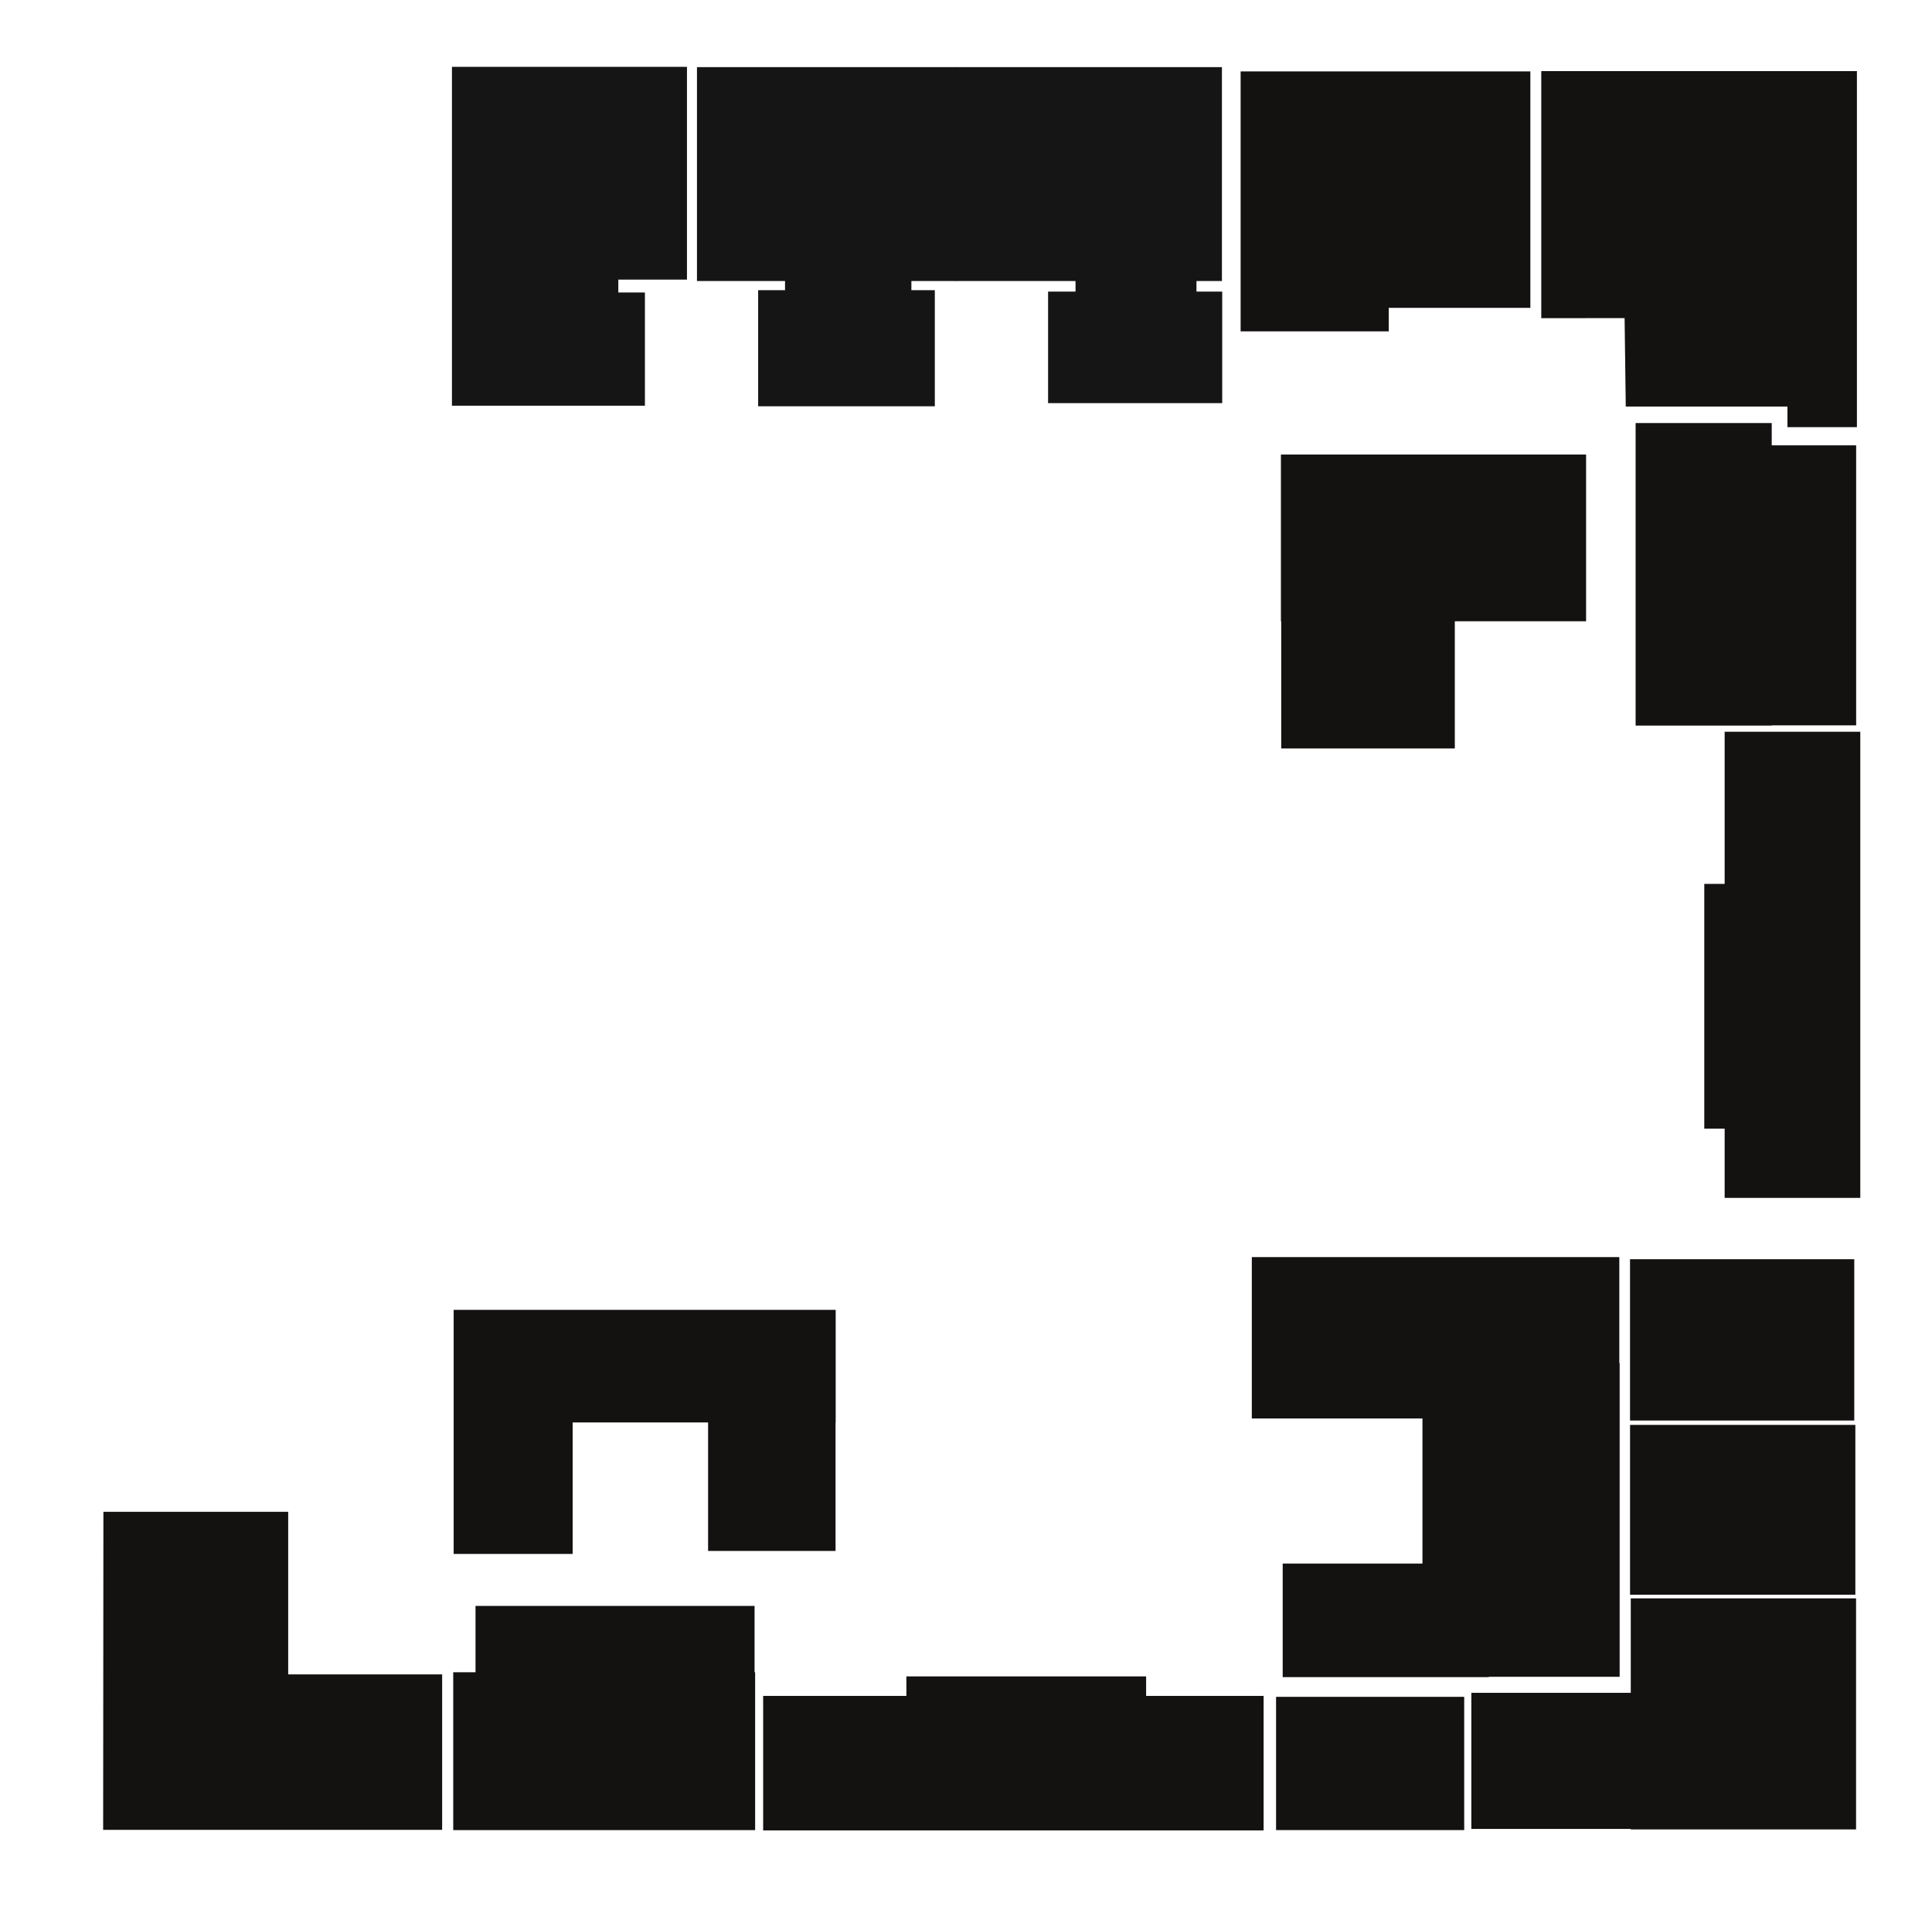
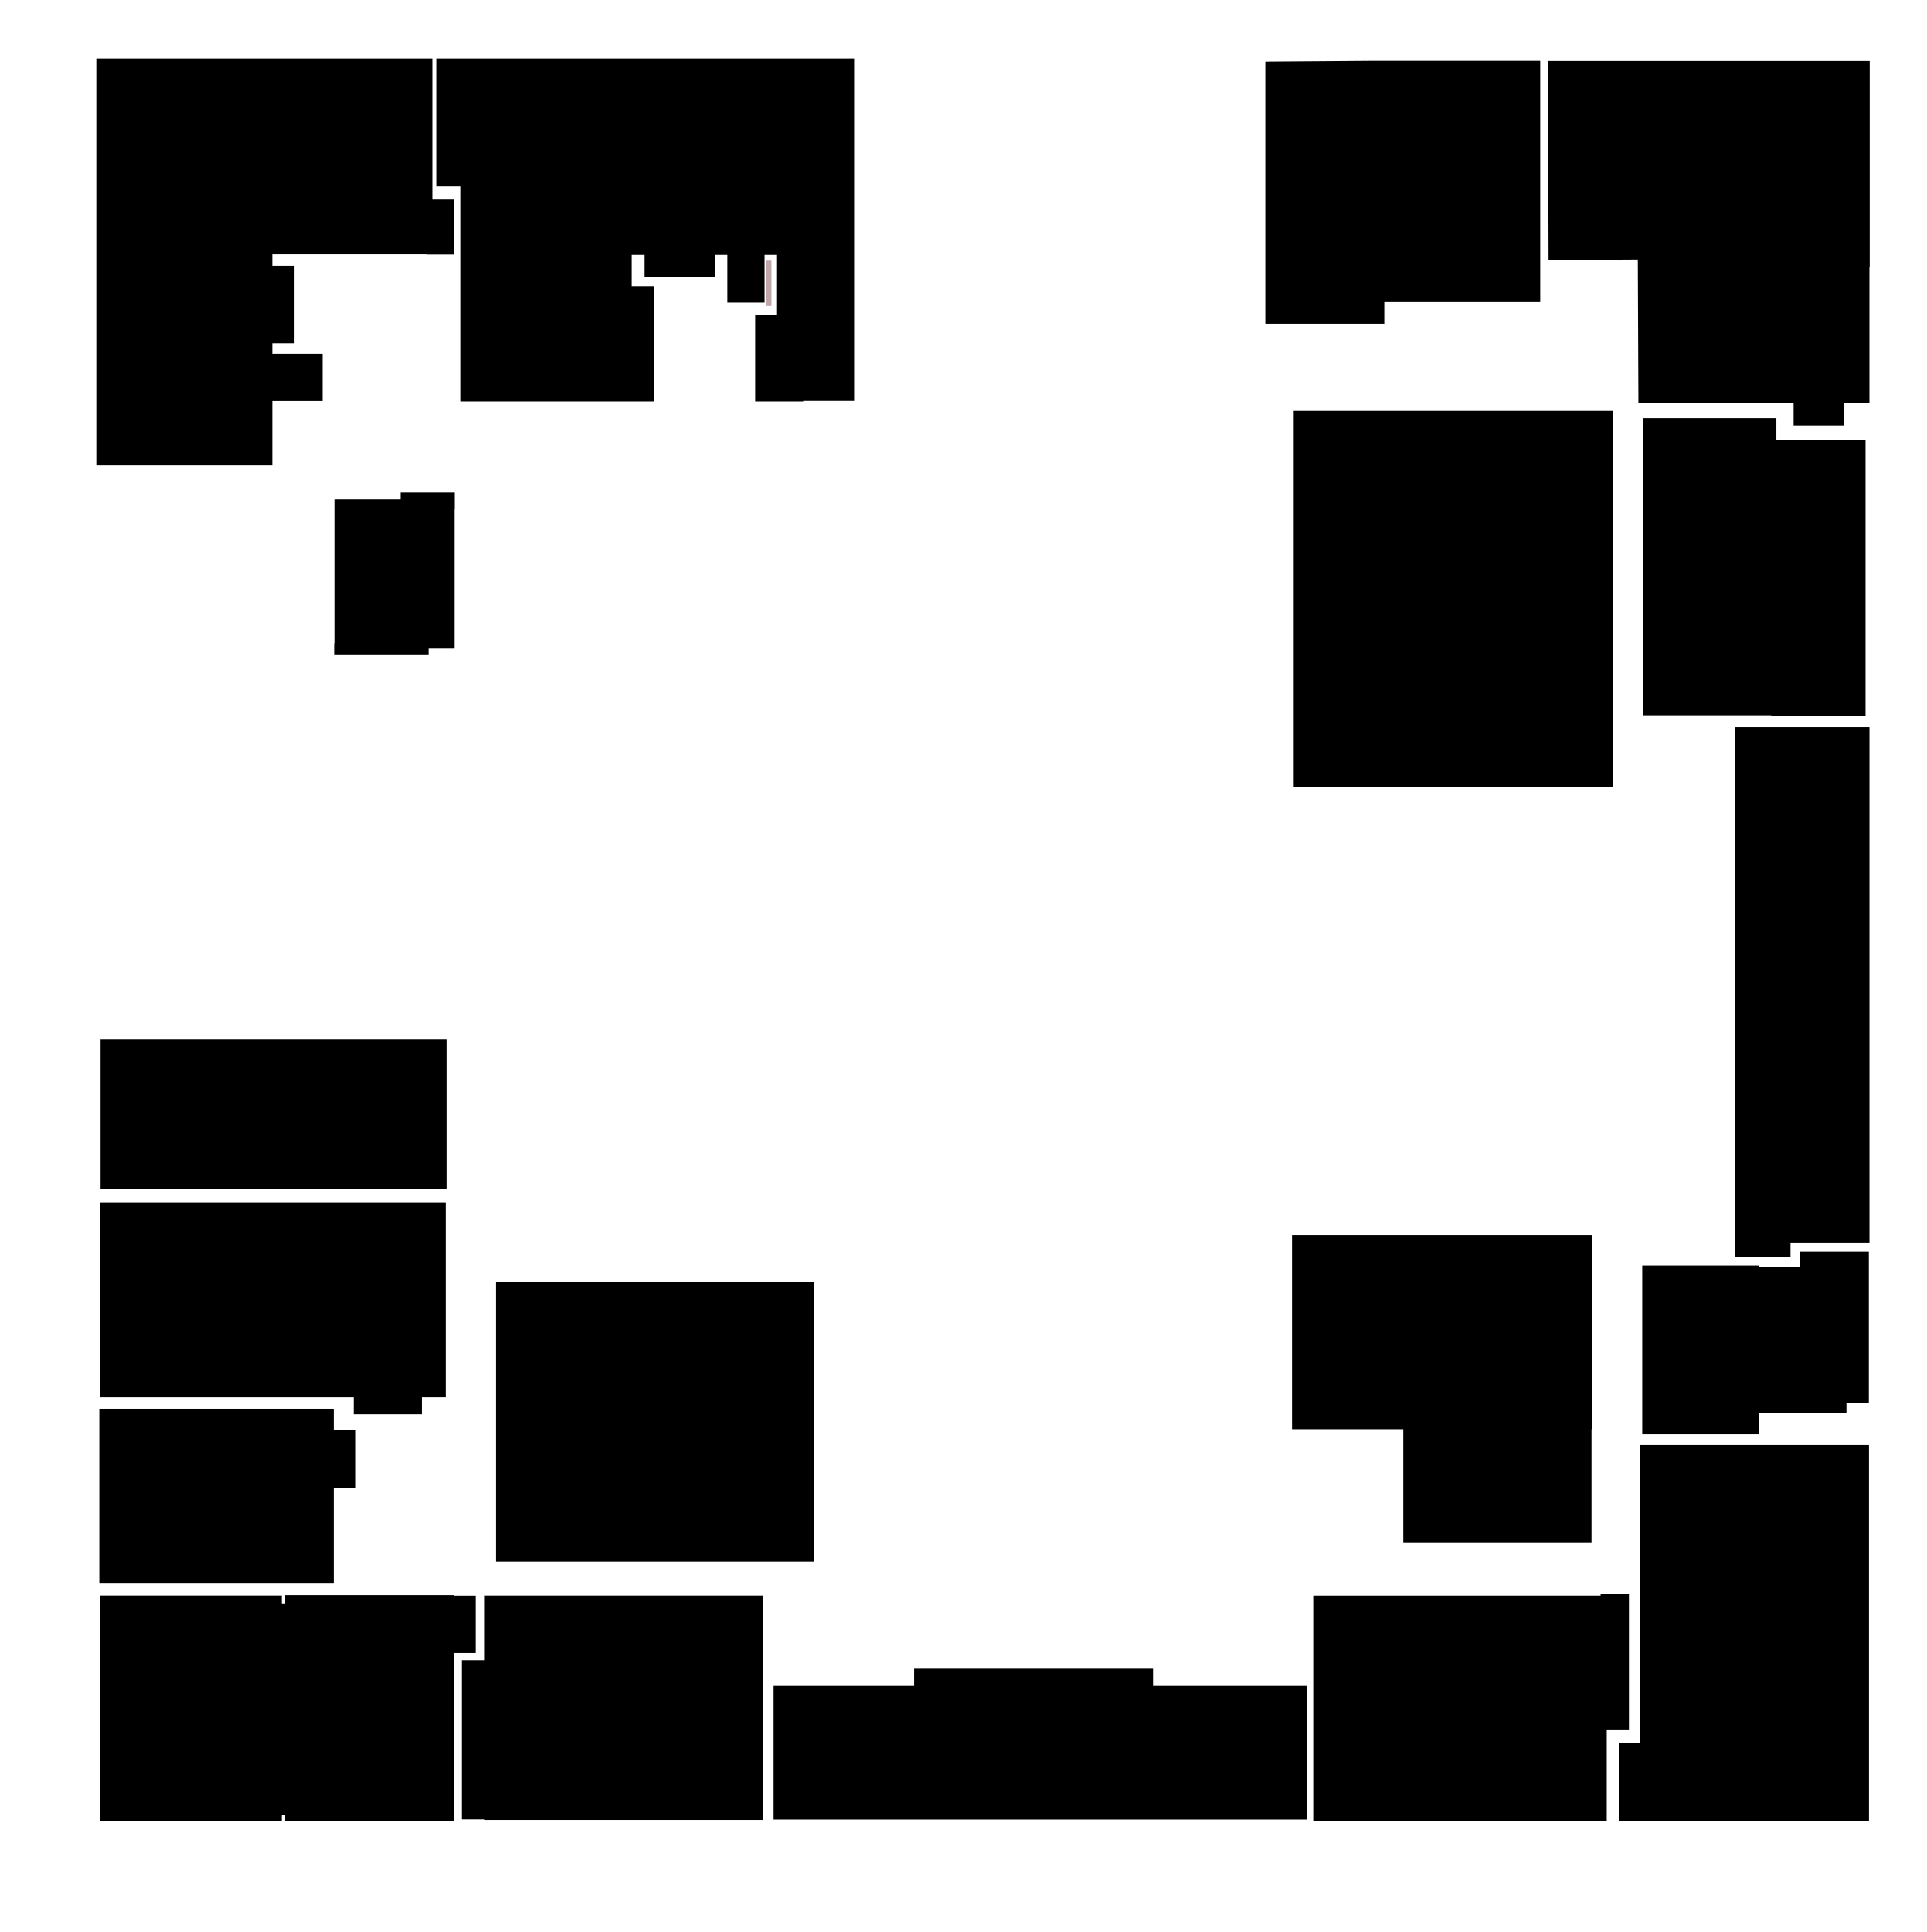
- <svg xmlns="http://www.w3.org/2000/svg" id="Layer_2" data-name="Layer 2" viewBox="0 0 749.05 742.88">
+ <svg xmlns="http://www.w3.org/2000/svg" id="Layer_2" data-name="Layer 2" viewBox="0 0 838.63 840.95">
  <defs>
    <style>
-       .cls-1 {
-         fill: #141111;
-       }
- 
      .cls-1, .cls-2 {
        stroke-width: 0px;
      }

      .cls-2 {
-         fill: #161515;
+         fill: #c1a7a7;
      }
    </style>
  </defs>
-   <polygon class="cls-2" points="239.73 108.38 239.73 113.37 250.04 113.37 250.04 157.26 175.22 157.26 175.22 25.91 266.34 25.91 266.34 108.38 239.73 108.38" />
-   <polygon class="cls-2" points="353.35 108.93 353.35 112.48 362.44 112.48 362.44 157.48 293.94 157.48 293.94 112.48 304.36 112.48 304.36 108.93 270.22 108.93 270.22 26.02 370.64 26.02 370.64 108.93 353.35 108.93" />
-   <polygon class="cls-2" points="473.86 113.03 473.86 156.26 406.35 156.26 406.35 113.03 416.99 113.03 416.99 108.93 370.44 108.93 370.44 26.02 473.75 26.02 473.75 108.93 463.88 108.93 463.88 113.03 473.86 113.03" />
-   <polygon class="cls-1" points="593.33 27.68 593.33 119.33 538.42 119.33 538.42 128.44 481 128.44 481 27.68 593.33 27.68" />
-   <polygon class="cls-1" points="719.94 27.56 719.94 165.57 693 165.57 693 157.59 630.32 157.59 629.87 123.3 597.56 123.33 597.56 27.56 719.94 27.56" />
-   <polygon class="cls-1" points="719.64 172.62 719.64 281.16 686.91 281.16 686.91 281.25 634.14 281.25 634.14 163.98 686.91 163.98 686.91 172.62 719.64 172.62" />
-   <polygon class="cls-1" points="171.42 649.02 171.42 709.28 39.99 709.28 40.09 585.99 111.73 585.99 111.73 649.02 171.42 649.02" />
-   <polygon class="cls-1" points="292.77 648.19 292.77 709.38 175.72 709.38 175.72 648.19 184.36 648.19 184.36 622.48 292.55 622.48 292.55 648.19 292.77 648.19" />
-   <polygon class="cls-1" points="489.91 657.36 489.91 709.49 295.88 709.49 295.88 657.36 351.41 657.36 351.41 649.8 444.36 649.8 444.36 657.36 489.91 657.36" />
-   <rect class="cls-1" x="494.74" y="657.72" width="72.94" height="51.65" />
-   <polygon class="cls-1" points="719.61 619.55 719.61 709.11 632.26 709.11 632.26 708.92 570.45 708.92 570.45 656.16 632.26 656.16 632.26 619.55 719.61 619.55" />
-   <rect class="cls-1" x="631.98" y="552.31" width="87.35" height="65.84" />
-   <rect class="cls-1" x="631.97" y="488.1" width="86.94" height="62.52" />
-   <polygon class="cls-1" points="721.25 283.64 721.25 464.32 668.66 464.32 668.66 437.49 660.76 437.49 660.76 342.61 668.66 342.61 668.66 283.64 721.25 283.64" />
-   <polygon class="cls-1" points="614.94 176.19 614.94 240.81 564.04 240.81 564.04 290.12 496.74 290.12 496.74 240.81 496.62 240.81 496.62 176.19 614.94 176.19" />
-   <polygon class="cls-1" points="627.95 528.32 627.95 649.95 577.24 649.95 577.24 650.08 497.31 650.08 497.31 606.06 551.5 606.06 551.5 549.82 485.34 549.82 485.34 487.27 627.82 487.27 627.82 528.32 627.95 528.32" />
-   <polygon class="cls-1" points="324 507.72 324 551.36 323.95 551.36 323.95 601.17 274.53 601.17 274.53 551.36 222.02 551.36 222.02 602.33 175.89 602.33 175.89 507.72 324 507.72" />
+   <polygon class="cls-1" points="371.85 25.44 371.85 174.5 349.69 174.5 349.69 174.75 328.78 174.75 328.78 136.92 337.96 136.92 337.96 110.92 332.86 110.92 332.86 131.68 316.66 131.68 316.66 110.92 311.47 110.92 311.47 120.73 280.63 120.73 280.63 110.92 275.02 110.92 275.02 124.56 284.71 124.56 284.71 174.75 200.36 174.75 200.36 81.13 189.91 81.13 189.91 25.44 371.85 25.44" />
+   <polygon class="cls-1" points="197.7 86.86 197.7 110.78 185.62 110.78 185.62 110.69 118.53 110.69 118.53 115.69 128.19 115.69 128.19 149.45 118.53 149.45 118.53 154.03 140.43 154.03 140.43 174.55 118.53 174.55 118.53 202.55 41.94 202.55 41.94 25.44 188.2 25.44 188.2 86.86 197.7 86.86" />
+   <polygon class="cls-1" points="670.53 26.47 670.53 131.48 602.65 131.48 602.65 140.91 550.85 140.91 550.85 26.8 596.22 26.47 670.53 26.47" />
+   <polygon class="cls-1" points="813.99 26.54 813.99 116.08 813.87 116.08 813.87 175.44 802.75 175.44 802.75 185.24 780.85 185.24 780.85 175.44 713.28 175.52 713.02 112.97 674.16 113.23 673.93 26.54 813.99 26.54" />
+   <polygon class="cls-1" points="812.17 191.66 812.17 311.69 771.13 311.69 771.13 311.36 715.34 311.36 715.34 182.02 773.35 182.02 773.35 191.66 812.17 191.66" />
+   <polygon class="cls-1" points="813.88 316.55 813.88 540.87 779.5 540.87 779.5 547.22 755.37 547.22 755.37 316.55 813.88 316.55" />
+   <polygon class="cls-1" points="813.61 544.81 813.61 610.62 803.86 610.62 803.86 615.23 765.79 615.23 765.79 624.34 714.95 624.34 714.95 550.85 765.79 550.85 765.79 551.36 783.65 551.36 783.65 544.81 813.61 544.81" />
+   <polygon class="cls-1" points="813.67 629.01 813.67 792.76 724.86 792.76 724.86 792.78 705 792.78 705 758.71 713.86 758.71 713.86 629.01 813.67 629.01" />
+   <polygon class="cls-1" points="709.16 693.89 709.16 752.79 699.49 752.79 699.49 792.83 571.71 792.83 571.71 694.54 696.82 694.54 696.82 693.89 709.16 693.89" />
+   <polygon class="cls-1" points="332.06 694.52 332.06 792.19 211.06 792.19 211.06 791.94 201.06 791.94 201.06 722.64 211.06 722.64 211.06 694.52 332.06 694.52" />
+   <polygon class="cls-1" points="207.09 694.56 207.09 719.5 197.57 719.5 197.57 792.78 124.13 792.78 124.13 790.08 122.66 790.08 122.66 792.77 43.65 792.77 43.65 694.51 122.66 694.51 122.66 697.91 124.13 697.91 124.13 694.32 197.57 694.32 197.57 694.56 207.09 694.56" />
+   <polygon class="cls-1" points="154.91 622.37 154.91 647.73 145.28 647.73 145.28 689.3 43.25 689.3 43.25 613.21 145.28 613.21 145.28 622.37 154.91 622.37" />
+   <rect class="cls-2" x="333.59" y="113.44" width="2.27" height="19.71" />
+   <polygon class="cls-1" points="197.96 214.39 197.96 221.72 197.89 221.72 197.89 282.32 186.57 282.32 186.57 284.85 145.45 284.85 145.45 280.02 145.56 280.02 145.56 217.38 174.4 217.38 174.4 214.39 197.96 214.39" />
+   <rect class="cls-1" x="43.79" y="452.52" width="150.59" height="64.91" />
+   <polygon class="cls-1" points="194.04 523.61 194.04 608.21 183.65 608.21 183.65 615.63 153.97 615.63 153.97 608.21 43.4 608.21 43.4 523.61 194.04 523.61" />
+   <rect class="cls-1" x="215.93" y="558.05" width="138.41" height="121.66" />
+   <polygon class="cls-1" points="568.81 733.88 568.81 792.01 336.79 792.01 336.79 733.88 397.96 733.88 397.96 726.37 501.96 726.37 501.96 733.88 568.81 733.88" />
+   <polygon class="cls-1" points="692.95 537.56 692.95 622.12 692.86 622.12 692.86 671.31 610.92 671.31 610.92 622.12 562.48 622.12 562.48 537.56 692.95 537.56" />
+   <rect class="cls-1" x="563.21" y="178.86" width="139" height="163.71" />
</svg>
